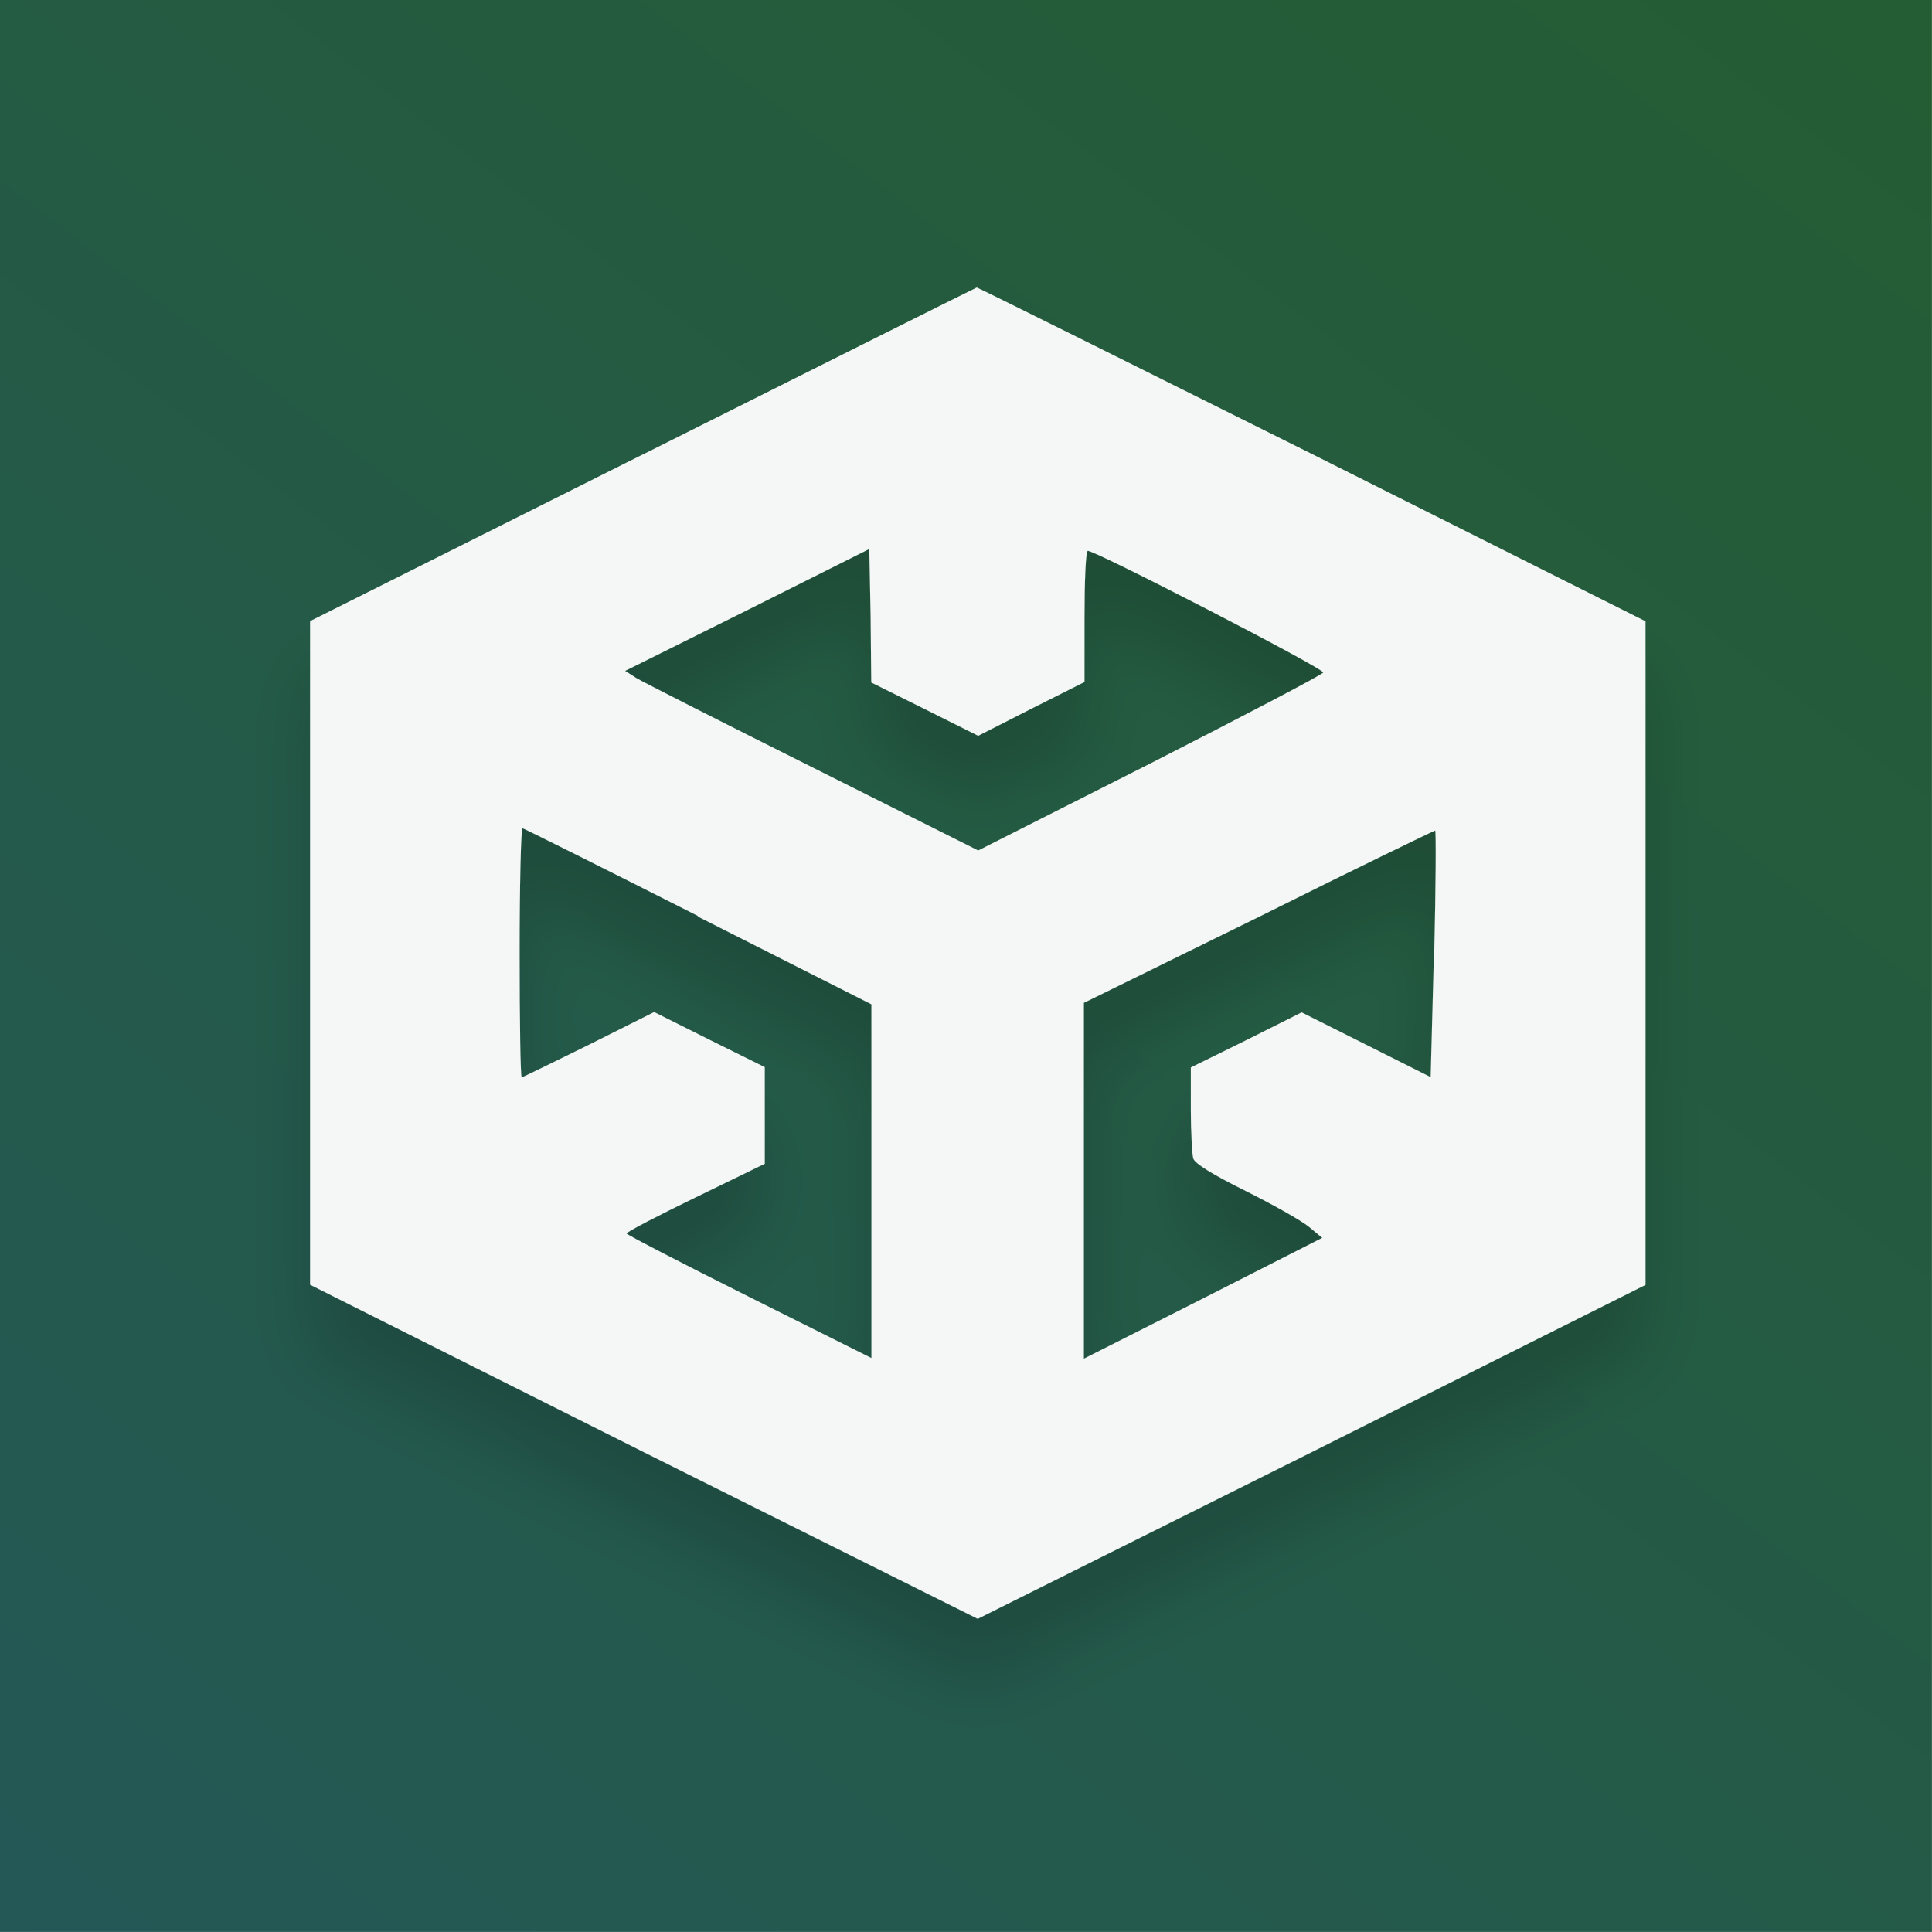
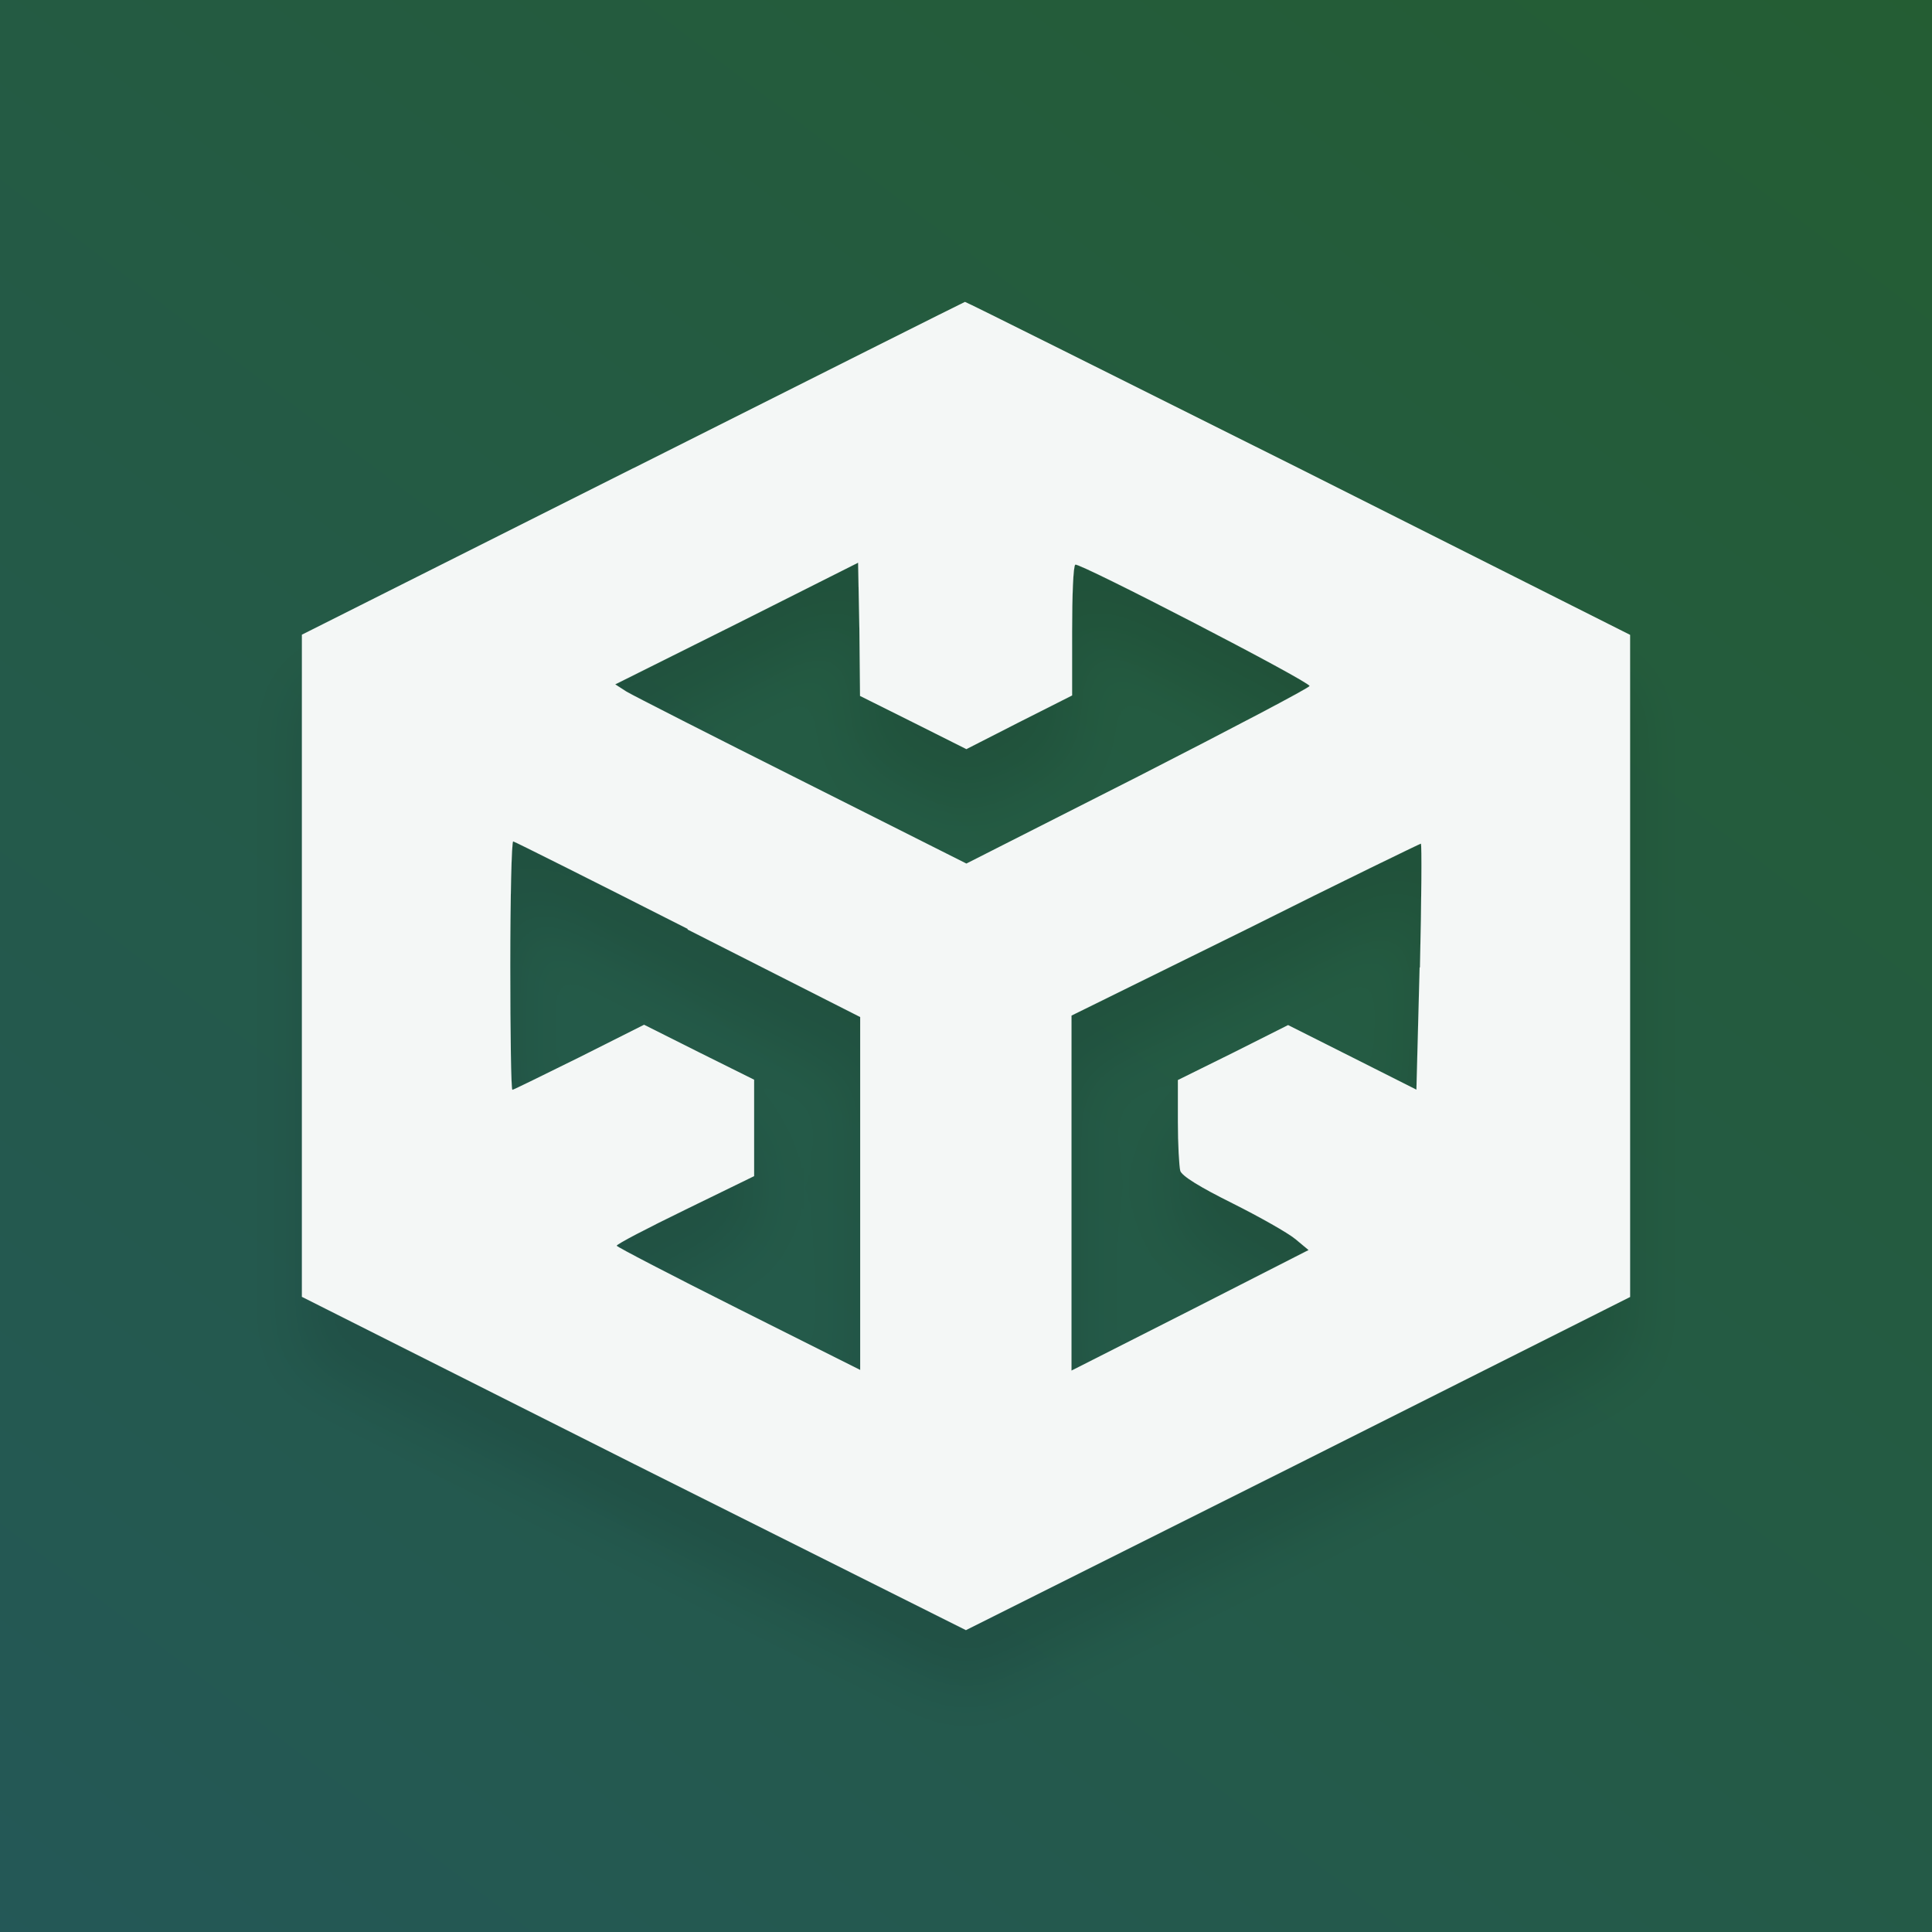
- <svg xmlns="http://www.w3.org/2000/svg" width="425" height="425" viewBox="-60 -60 119.944 119.944">
+ <svg xmlns="http://www.w3.org/2000/svg" width="256" height="256">
  <defs>
    <linearGradient id="a" x1="0%" y1="130%" y2="0%">
      <stop offset="0%" stop-color="#24575D" />
      <stop offset="100%" stop-color="#245d33" />
    </linearGradient>
    <filter id="b" y="0">
-       <feOffset in="SourceAlpha" dy="4" />
-       <feGaussianBlur stdDeviation="2" />
+       <feOffset in="SourceAlpha" dy="8" />
+       <feGaussianBlur stdDeviation="4" />
      <feComponentTransfer>
-         <feFuncA type="linear" slope=".15" />
+         <feFuncA type="linear" slope=".1" />
      </feComponentTransfer>
      <feMerge>
        <feMergeNode />
        <feMergeNode in="SourceGraphic" />
      </feMerge>
    </filter>
  </defs>
-   <path fill="url(#a)" d="M-60-60H59.94V59.94H-60z" />
-   <path fill="#F4F7F6" filter="url(#b)" d="M-20.07-31.8l-20.68 10.36v41.2l20.73 10.4L.7 40.5l20.74-10.35 20.72-10.38v-41.2L21.44-31.82C10.04-37.5.68-42.17.64-42.15c-.03 0-9.35 4.66-20.7 10.35zm17.5 15.83l3.3 1.65L4.03-16l3.3-1.66v-4.02c0-2.2.07-4.07.2-4.12.27-.13 14.64 7.28 14.62 7.55-.03.13-4.86 2.65-10.72 5.64L.73-7.2l-10.25-5.14c-5.64-2.82-10.57-5.32-10.97-5.56l-.7-.45 7.58-3.77 7.58-3.8.08 4.14.04 4.15zM-16.68-3.1L-5.9 2.35v21.96l-7.6-3.8c-4.2-2.1-7.6-3.86-7.6-3.93 0-.1 1.93-1.1 4.3-2.25l4.28-2.08v-6l-3.43-1.7-3.44-1.72-4.05 2.03c-2.24 1.1-4.1 2.02-4.17 2.02-.08 0-.13-3.5-.13-7.73 0-4.24.08-7.73.18-7.73.07 0 4.97 2.45 10.9 5.45zm45.7 2.37l-.2 7.6-3.98-2-4.03-2.02-3.43 1.72-3.45 1.7v2.6c0 1.4.08 2.78.15 3.05.1.32 1.2 1 3.26 2.02 1.7.85 3.46 1.84 3.93 2.23l.82.68-7.4 3.76-7.4 3.74V2.26L18.2-3.1c5.96-2.98 10.9-5.36 10.9-5.34.06.05.04 3.5-.06 7.7z" />
+   <rect width="256" height="256" fill="url(#a)" />
+   <path d="M83.9 62.04L40 84.1v87.735l44.005 22.145L127.989 216l44.027-22.04L216 171.855V84.123l-43.984-22.126c-24.2-12.095-44.07-22.04-44.154-21.997-.064 0-19.848 9.923-43.942 22.04zm37.148 33.709l7.005 3.513 7.005-3.576 7.005-3.536v-8.56c0-4.684.149-8.665.425-8.772.573-.277 31.078 15.502 31.035 16.078-.063.276-10.317 5.642-22.756 12.01l-22.714 11.519-21.758-10.945c-11.973-6.005-22.438-11.33-23.287-11.84l-1.486-.959 16.09-8.027 16.091-8.093.17 8.816.085 8.837zm-29.953 27.407l22.884 11.605v46.763l-16.133-8.092c-8.916-4.471-16.133-8.22-16.133-8.368 0-.214 4.097-2.343 9.128-4.792l9.085-4.43v-12.776l-7.281-3.62-7.302-3.663-8.598 4.323c-4.755 2.343-8.703 4.302-8.852 4.302-.17 0-.276-7.453-.276-16.46 0-9.03.17-16.46.383-16.46.148 0 10.55 5.216 23.138 11.604zm97.012 5.047l-.425 16.183-8.449-4.259-8.554-4.301-7.282 3.663-7.323 3.62v5.537c0 2.98.17 5.919.318 6.494.213.681 2.548 2.13 6.92 4.302 3.61 1.81 7.345 3.918 8.343 4.748l1.74 1.448-15.708 8.007-15.708 7.965v-47.042l23.16-11.413c12.65-6.347 23.137-11.414 23.137-11.371.128.105.085 7.452-.127 16.396z" fill="#f4f7f6" filter="url(#b)" />
</svg>
